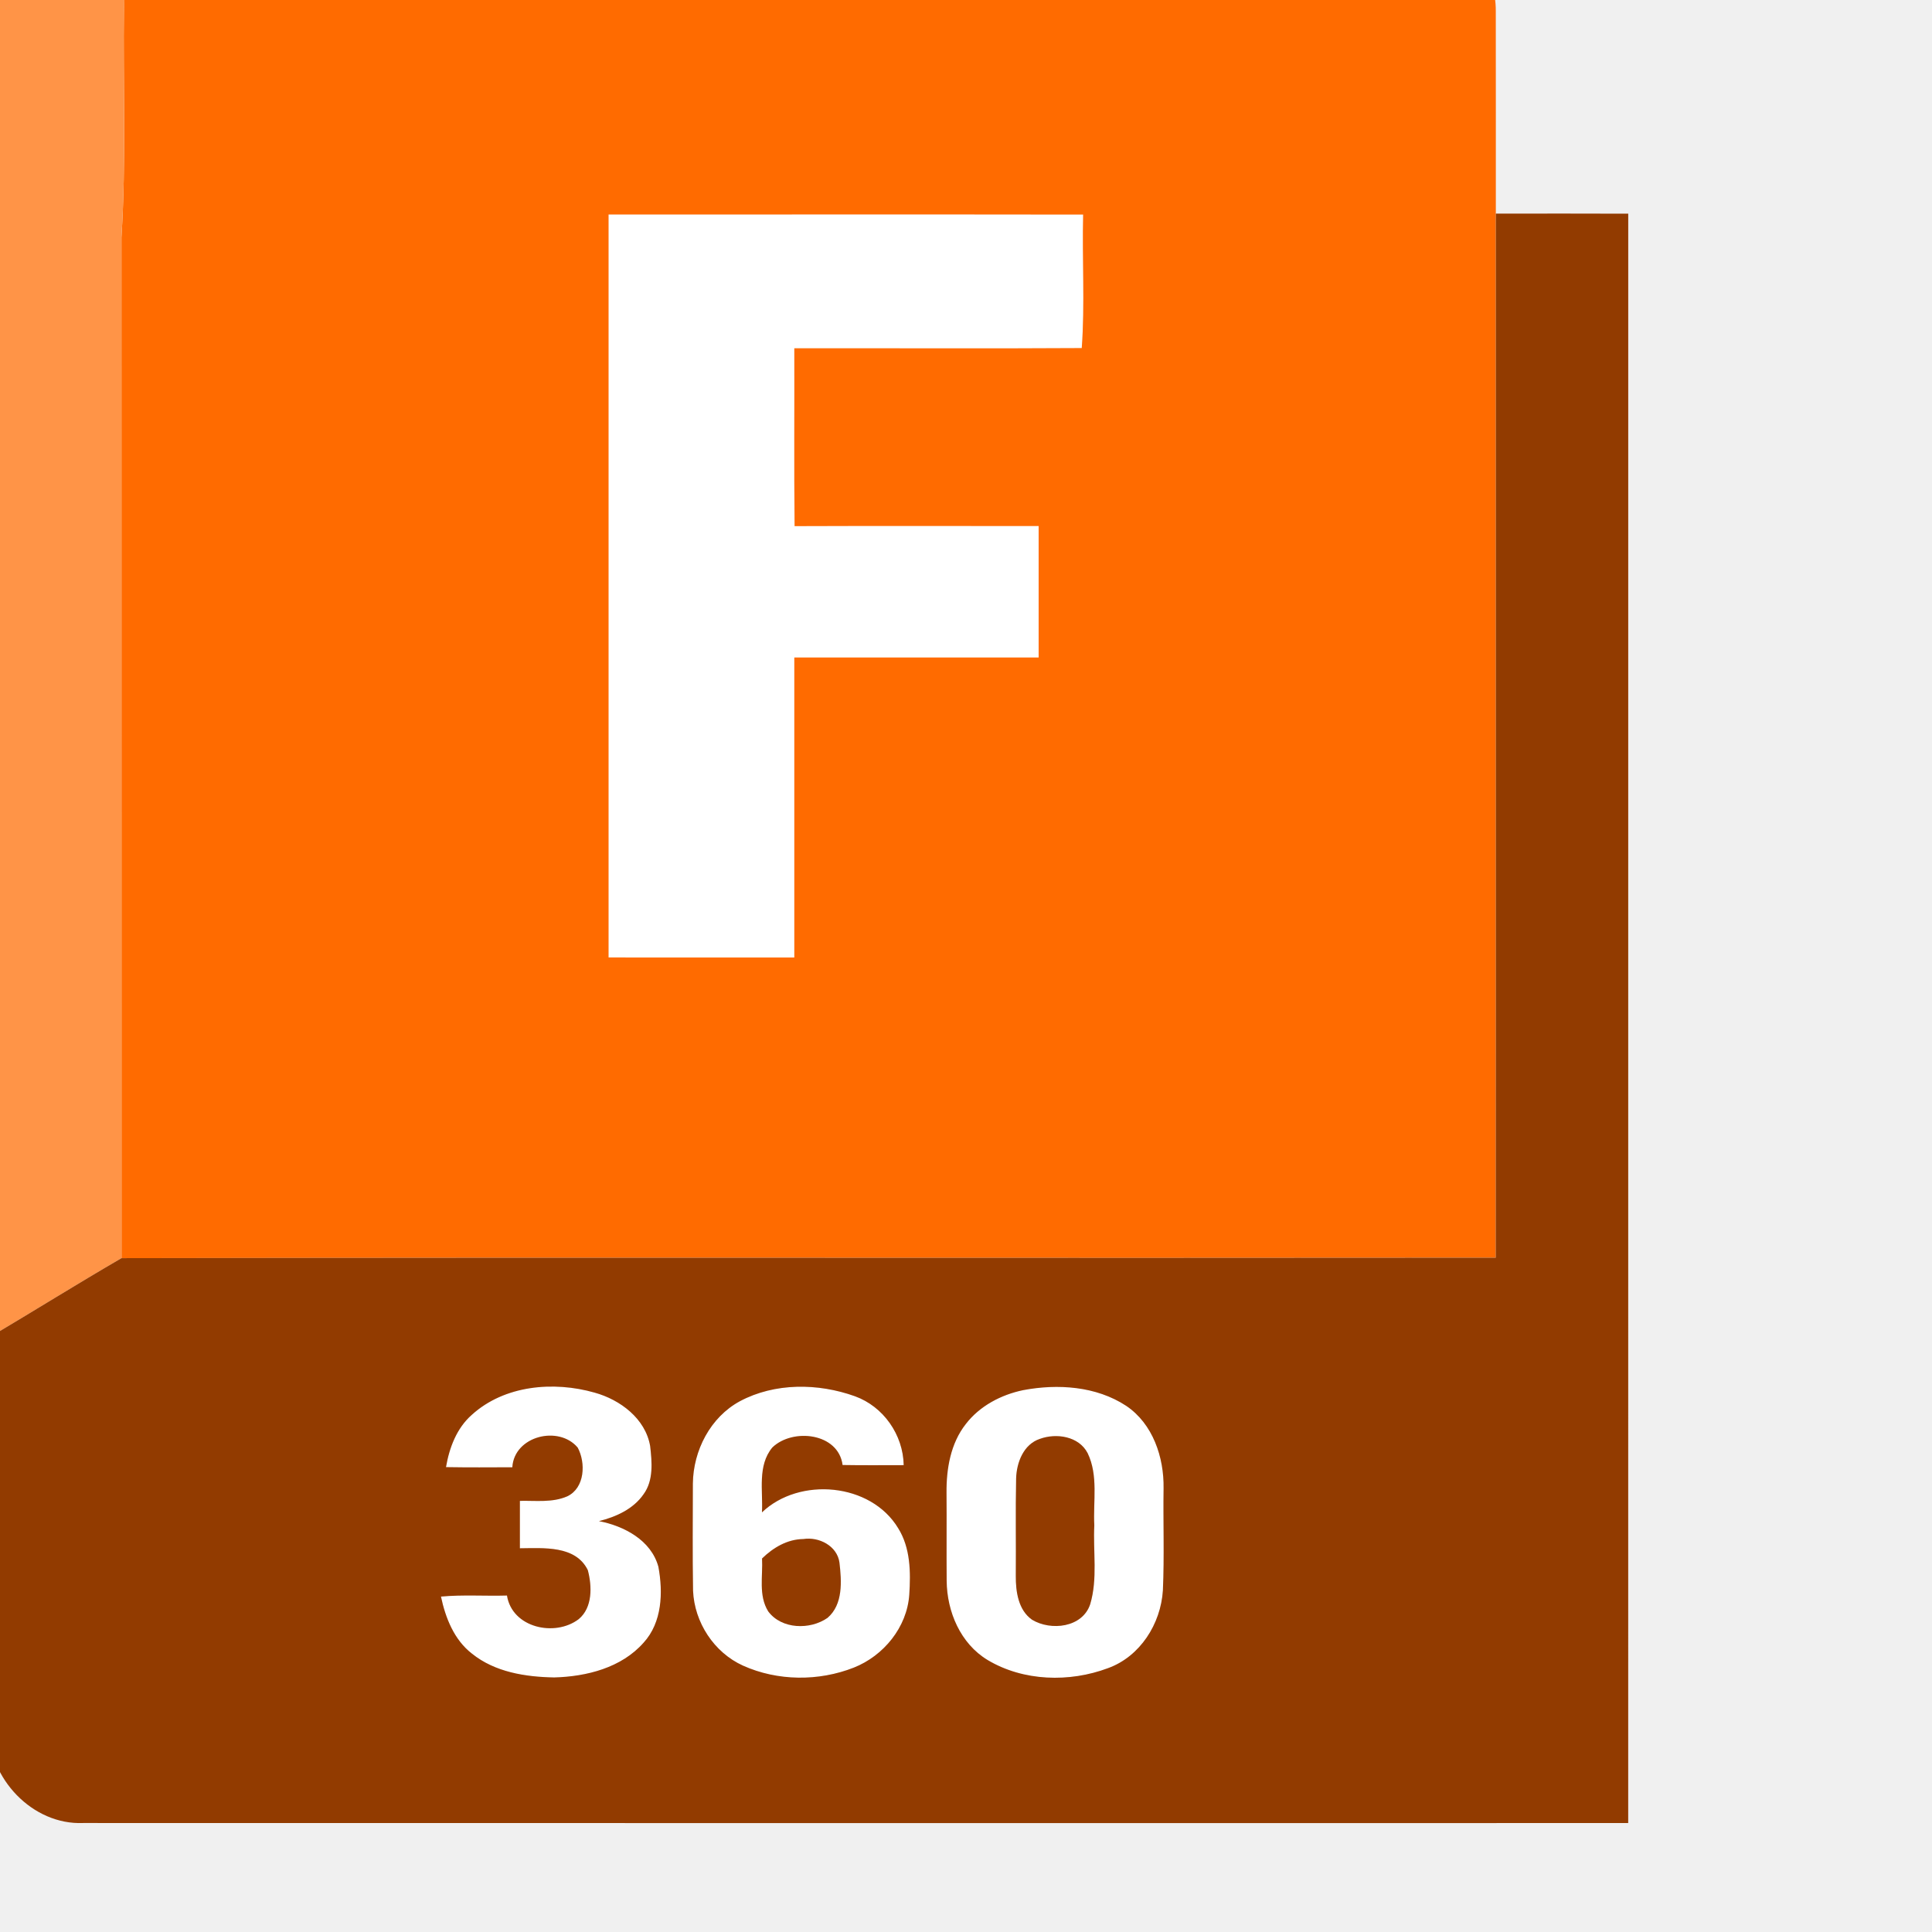
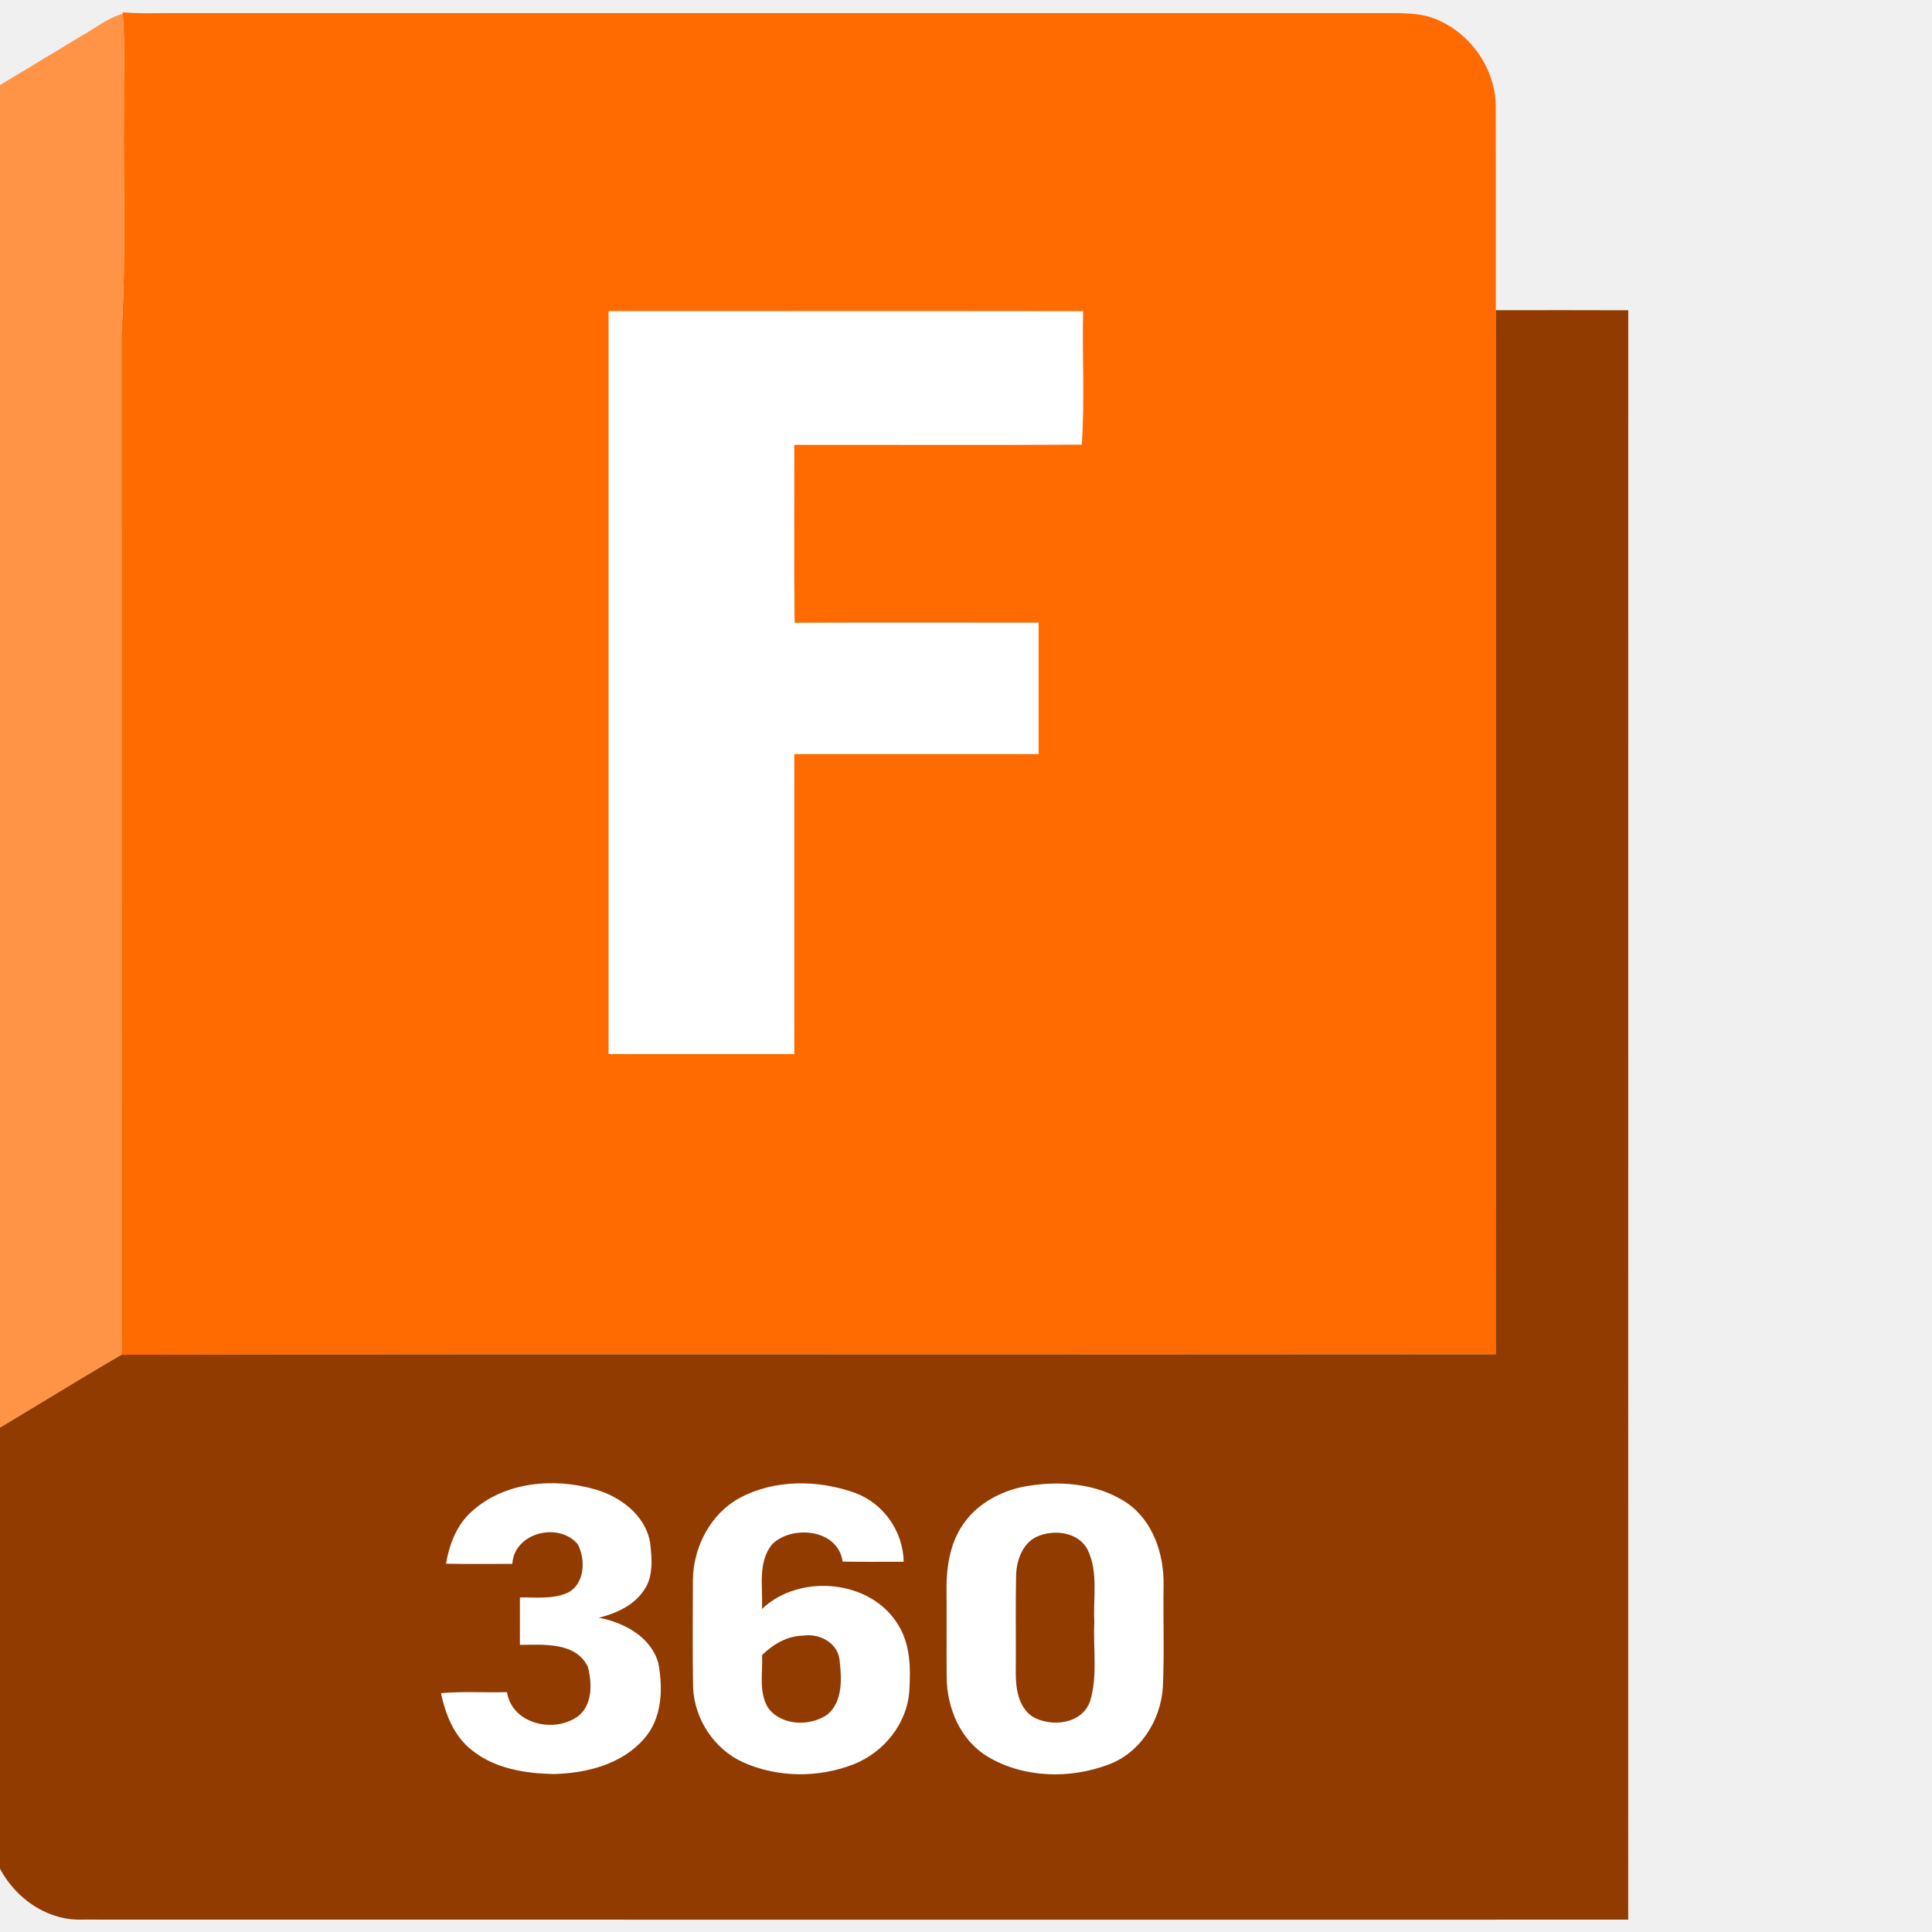
- <svg xmlns="http://www.w3.org/2000/svg" viewBox="200 50 600 600" height="256" width="256" xml:space="preserve" id="svg2" version="1.1">
+ <svg xmlns="http://www.w3.org/2000/svg" viewBox="200 20 600 600" height="256" width="256" xml:space="preserve" id="svg2" version="1.1">
  <defs id="defs6">
    <clipPath id="clipPath18" clipPathUnits="userSpaceOnUse">
      <path id="path16" d="M 0,480 H 640 V 0 H 0 Z" />
    </clipPath>
  </defs>
  <g transform="matrix(1.333333,0,0,-1.333333,0,640)" id="g10">
    <g id="g12">
      <g clip-path="url(#clipPath18)" id="g14">
        <g transform="translate(291.7427,392.5381)" id="g20">
          <path id="path22" style="fill:#ffffff;fill-opacity:1;fill-rule:nonzero;stroke:none" d="m 0,0 c 36.85,0 73.69,0.043 110.541,-0.011 -0.258,-10.342 0.429,-20.908 -0.323,-31.099 -22.306,-0.14 -44.634,-0.011 -66.95,-0.054 0.043,-13.814 -0.086,-27.616 0.065,-41.419 18.952,0.075 37.893,0.021 56.844,0.021 v -30.615 c -18.972,-0.021 -37.935,0 -56.909,-0.011 v -69.874 c -14.426,0 -28.842,-0.01 -43.268,0.011 z" />
        </g>
        <g transform="translate(259.8911,112.957)" id="g24">
          <path id="path26" style="fill:#ffffff;fill-opacity:1;fill-rule:nonzero;stroke:none" d="m 0,0 c 7.611,6.912 19.049,7.901 28.616,5.171 5.945,-1.656 11.803,-6.021 12.921,-12.416 0.43,-3.731 0.828,-8.02 -1.526,-11.244 -2.386,-3.462 -6.428,-5.279 -10.395,-6.268 5.869,-1.129 12.169,-4.461 13.845,-10.632 1.108,-5.976 0.882,-12.942 -3.44,-17.673 -5.159,-5.858 -13.286,-7.9 -20.822,-8.104 -6.686,0.118 -13.824,1.225 -19.178,5.558 -4.138,3.203 -6.148,8.309 -7.202,13.275 5.106,0.474 10.244,0.097 15.372,0.247 1.205,-7.535 11.169,-9.707 16.705,-5.504 3.269,2.709 3.118,7.687 2.129,11.417 -2.849,5.826 -10.395,5.127 -15.824,5.095 -0.011,3.687 -0.011,7.364 0,11.04 3.688,0.086 7.568,-0.462 11.051,1.064 4.096,1.957 4.322,7.794 2.419,11.341 C 20.263,-2.376 9.879,-4.902 9.438,-12.212 4.289,-12.233 -0.86,-12.266 -6.009,-12.18 -5.235,-7.654 -3.526,-3.106 0,0" />
        </g>
        <g transform="translate(327.4971,79.5039)" id="g28">
          <path id="path30" style="fill:#ffffff;fill-opacity:1;fill-rule:nonzero;stroke:none" d="m 0,0 c 0.215,-4.085 -0.871,-8.622 1.43,-12.319 3.117,-4.203 9.76,-4.354 13.824,-1.516 3.654,3.139 3.278,8.546 2.773,12.878 C 17.5,2.935 13.254,5.095 9.621,4.525 5.891,4.482 2.611,2.536 0,0 m -5.16,36.624 c 8.148,4.343 18.221,4.235 26.788,1.161 6.665,-2.408 11.233,-8.986 11.362,-16.05 -4.74,0 -9.491,-0.053 -14.232,0.033 C 17.779,29.271 7.127,30.422 2.396,25.853 -1.118,21.617 0.247,15.78 -0.021,10.738 8.718,19.069 25.305,17.629 31.69,7.073 34.582,2.472 34.636,-3.204 34.291,-8.449 33.765,-16.018 28.325,-22.672 21.37,-25.424 c -8.191,-3.224 -17.759,-3.16 -25.81,0.463 -6.762,3.064 -11.32,10.083 -11.631,17.457 -0.14,8.32 -0.054,16.63 -0.043,24.95 0.086,7.687 4.074,15.459 10.954,19.178" />
        </g>
        <g transform="translate(392.2002,107.3564)" id="g32">
          <path id="path34" style="fill:#ffffff;fill-opacity:1;fill-rule:nonzero;stroke:none" d="m 0,0 c -3.806,-1.269 -5.418,-5.504 -5.526,-9.213 -0.161,-7.557 -0.011,-15.125 -0.076,-22.692 -0.021,-3.645 0.56,-7.945 3.774,-10.213 4.407,-2.666 11.771,-1.849 13.566,3.634 1.763,5.944 0.634,12.244 0.947,18.349 -0.302,5.579 0.977,11.6 -1.559,16.823 C 9.083,0.623 3.848,1.408 0,0 m -3.892,11.352 c 8.041,1.515 17.006,0.946 24.004,-3.656 6.214,-4.181 8.825,-11.974 8.707,-19.209 -0.118,-7.923 0.195,-15.867 -0.161,-23.79 -0.494,-7.771 -5.278,-15.372 -12.76,-18.092 -8.975,-3.375 -19.736,-3.095 -28.067,1.892 -6.321,3.816 -9.471,11.256 -9.535,18.437 -0.054,6.837 0.021,13.684 -0.032,20.532 -0.054,5.59 0.956,11.502 4.493,15.995 3.235,4.214 8.213,6.815 13.351,7.891" />
        </g>
        <g transform="translate(291.7427,392.5381)" id="g36">
          <path id="path38" style="fill:#ff6b00;fill-opacity:1;fill-rule:nonzero;stroke:none" d="m 0,0 v -173.051 c 14.426,-0.021 28.842,-0.011 43.268,-0.011 v 69.874 c 18.974,0.011 37.937,-0.01 56.909,0.011 v 30.615 c -18.951,0 -37.892,0.054 -56.844,-0.021 -0.151,13.803 -0.022,27.605 -0.065,41.419 22.316,0.043 44.644,-0.086 66.95,0.054 0.752,10.191 0.065,20.757 0.323,31.099 C 73.69,0.043 36.85,0 0,0 m -113.174,69.594 c 3.042,-0.269 6.085,-0.226 9.137,-0.194 94.266,0 188.531,-0.01 282.806,0 3.902,-0.053 7.869,0.237 11.718,-0.666 9.342,-2.526 16.286,-11.771 16.168,-21.457 0.032,-15.694 0,-31.378 0.011,-47.073 -0.022,-81.064 0.032,-162.118 -0.022,-243.183 -106.703,-0.118 -213.395,0.098 -320.086,-0.107 -0.011,79.27 0,158.528 -0.011,237.786 1.128,17.866 0.354,35.797 0.58,53.696 -0.097,6.955 0.269,13.92 -0.279,20.865 z" />
        </g>
        <g transform="translate(168.8511,456.5635)" id="g40">
          <path id="path42" style="fill:#ff9447;fill-opacity:1;fill-rule:nonzero;stroke:none" d="m 0,0 c 3.214,1.795 6.149,4.214 9.739,5.235 0.549,-6.944 0.183,-13.91 0.28,-20.865 -0.226,-17.898 0.548,-35.829 -0.581,-53.695 0.011,-79.258 0,-158.517 0.011,-237.786 -10.32,-5.988 -20.446,-12.33 -30.723,-18.414 -12.244,-7.428 -24.531,-14.803 -36.796,-22.209 0.01,104.187 0.075,208.374 -0.033,312.561 C -38.86,-23.251 -19.35,-11.75 0,0" />
        </g>
        <g transform="translate(388.3086,118.708)" id="g44">
          <path id="path46" style="fill:#923b00;fill-opacity:1;fill-rule:nonzero;stroke:none" d="m 0,0 c -5.139,-1.075 -10.116,-3.677 -13.352,-7.891 -3.537,-4.493 -4.546,-10.405 -4.493,-15.995 0.054,-6.847 -0.021,-13.695 0.033,-20.532 0.064,-7.181 3.213,-14.62 9.535,-18.436 8.331,-4.988 19.091,-5.267 28.067,-1.892 7.481,2.72 12.266,10.32 12.76,18.092 0.355,7.923 0.043,15.867 0.161,23.79 0.118,7.234 -2.493,15.027 -8.707,19.209 C 17.006,0.946 8.041,1.516 0,0 m -65.972,-2.58 c -6.88,-3.719 -10.868,-11.491 -10.954,-19.178 -0.011,-8.32 -0.096,-16.63 0.043,-24.95 0.312,-7.374 4.87,-14.394 11.631,-17.457 8.052,-3.623 17.619,-3.688 25.811,-0.463 6.955,2.752 12.394,9.406 12.92,16.975 0.345,5.245 0.292,10.921 -2.6,15.522 -6.386,10.556 -22.973,11.996 -31.712,3.665 0.269,5.042 -1.097,10.879 2.418,15.114 4.73,4.57 15.383,3.419 16.361,-4.085 4.741,-0.085 9.492,-0.032 14.233,-0.032 -0.129,7.064 -4.698,13.642 -11.363,16.05 -8.567,3.074 -18.639,3.182 -26.788,-1.161 m -62.445,-3.171 c -3.526,-3.106 -5.236,-7.654 -6.01,-12.18 5.15,-0.086 10.299,-0.053 15.448,-0.032 0.44,7.31 10.825,9.836 15.232,4.579 1.903,-3.547 1.677,-9.384 -2.419,-11.341 -3.482,-1.526 -7.363,-0.978 -11.05,-1.064 -0.011,-3.676 -0.011,-7.353 0,-11.04 5.428,0.032 12.975,0.731 15.823,-5.095 0.99,-3.73 1.14,-8.708 -2.128,-11.417 -5.536,-4.203 -15.501,-2.031 -16.705,5.504 -5.128,-0.15 -10.266,0.227 -15.372,-0.247 1.053,-4.966 3.063,-10.072 7.202,-13.275 5.354,-4.333 12.491,-5.44 19.178,-5.558 7.535,0.204 15.662,2.246 20.822,8.104 4.321,4.731 4.547,11.697 3.44,17.673 -1.677,6.171 -7.976,9.503 -13.846,10.632 3.967,0.989 8.009,2.806 10.395,6.268 2.355,3.224 1.957,7.513 1.527,11.244 -1.118,6.395 -6.977,10.76 -12.921,12.416 -9.568,2.73 -21.006,1.741 -28.616,-5.171 M 110.1,274.034 c 10.276,0.011 20.552,0.032 30.84,-0.011 0,-124.956 0.011,-249.911 -0.01,-374.856 -119.957,0 -239.904,-0.021 -359.861,0.011 -11.835,-0.505 -22.08,10.449 -21.919,22.058 0.022,30.358 -0.214,60.737 0.119,91.094 10.276,6.084 20.403,12.427 30.723,18.414 106.691,0.205 213.383,-0.011 320.086,0.108 0.054,81.064 0,162.118 0.022,243.182" />
        </g>
        <g transform="translate(392.2002,107.3564)" id="g48">
          <path id="path50" style="fill:#923b00;fill-opacity:1;fill-rule:nonzero;stroke:none" d="m 0,0 c 3.848,1.408 9.083,0.623 11.126,-3.312 2.536,-5.223 1.257,-11.244 1.559,-16.823 -0.313,-6.105 0.816,-12.405 -0.947,-18.349 -1.795,-5.483 -9.159,-6.3 -13.566,-3.634 -3.214,2.268 -3.795,6.568 -3.774,10.213 0.065,7.567 -0.085,15.135 0.076,22.692 C -5.418,-5.504 -3.806,-1.269 0,0" />
        </g>
        <g transform="translate(327.4971,79.5039)" id="g52">
          <path id="path54" style="fill:#923b00;fill-opacity:1;fill-rule:nonzero;stroke:none" d="m 0,0 c 2.611,2.536 5.891,4.482 9.621,4.525 3.633,0.57 7.879,-1.59 8.406,-5.482 0.505,-4.332 0.881,-9.739 -2.773,-12.878 C 11.19,-16.673 4.547,-16.522 1.43,-12.319 -0.871,-8.622 0.215,-4.085 0,0" />
        </g>
      </g>
    </g>
  </g>
</svg>
